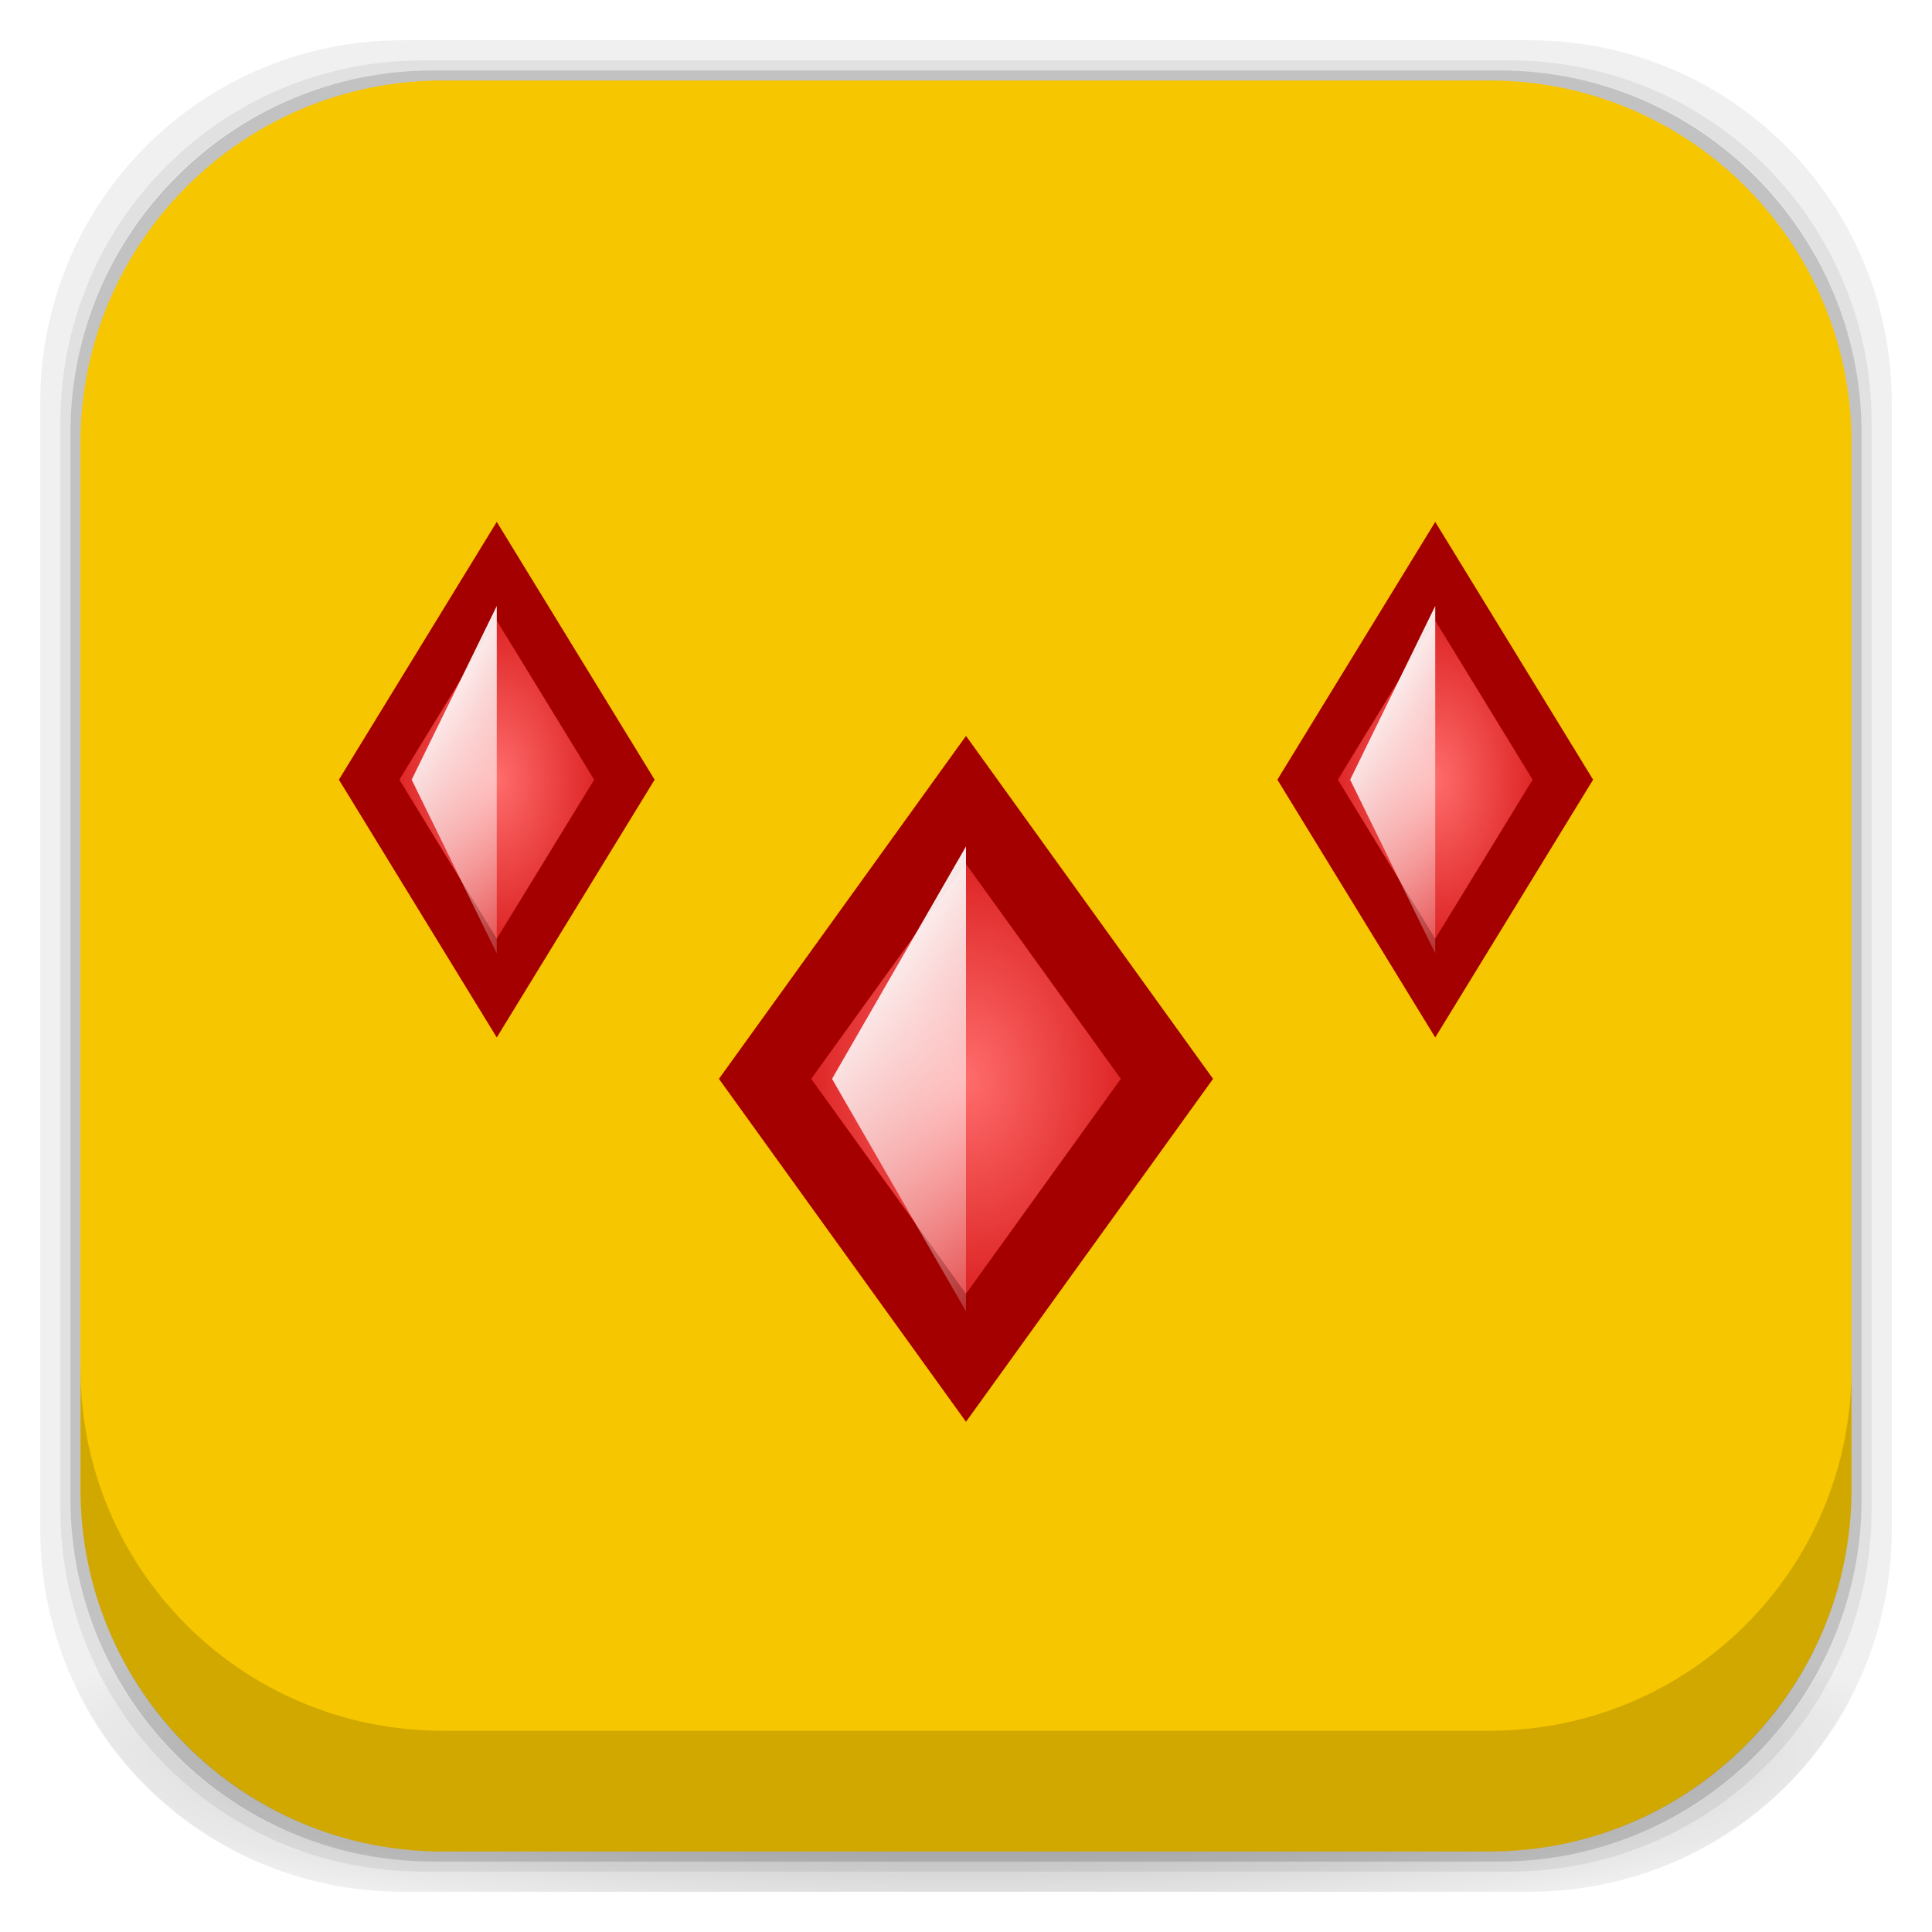
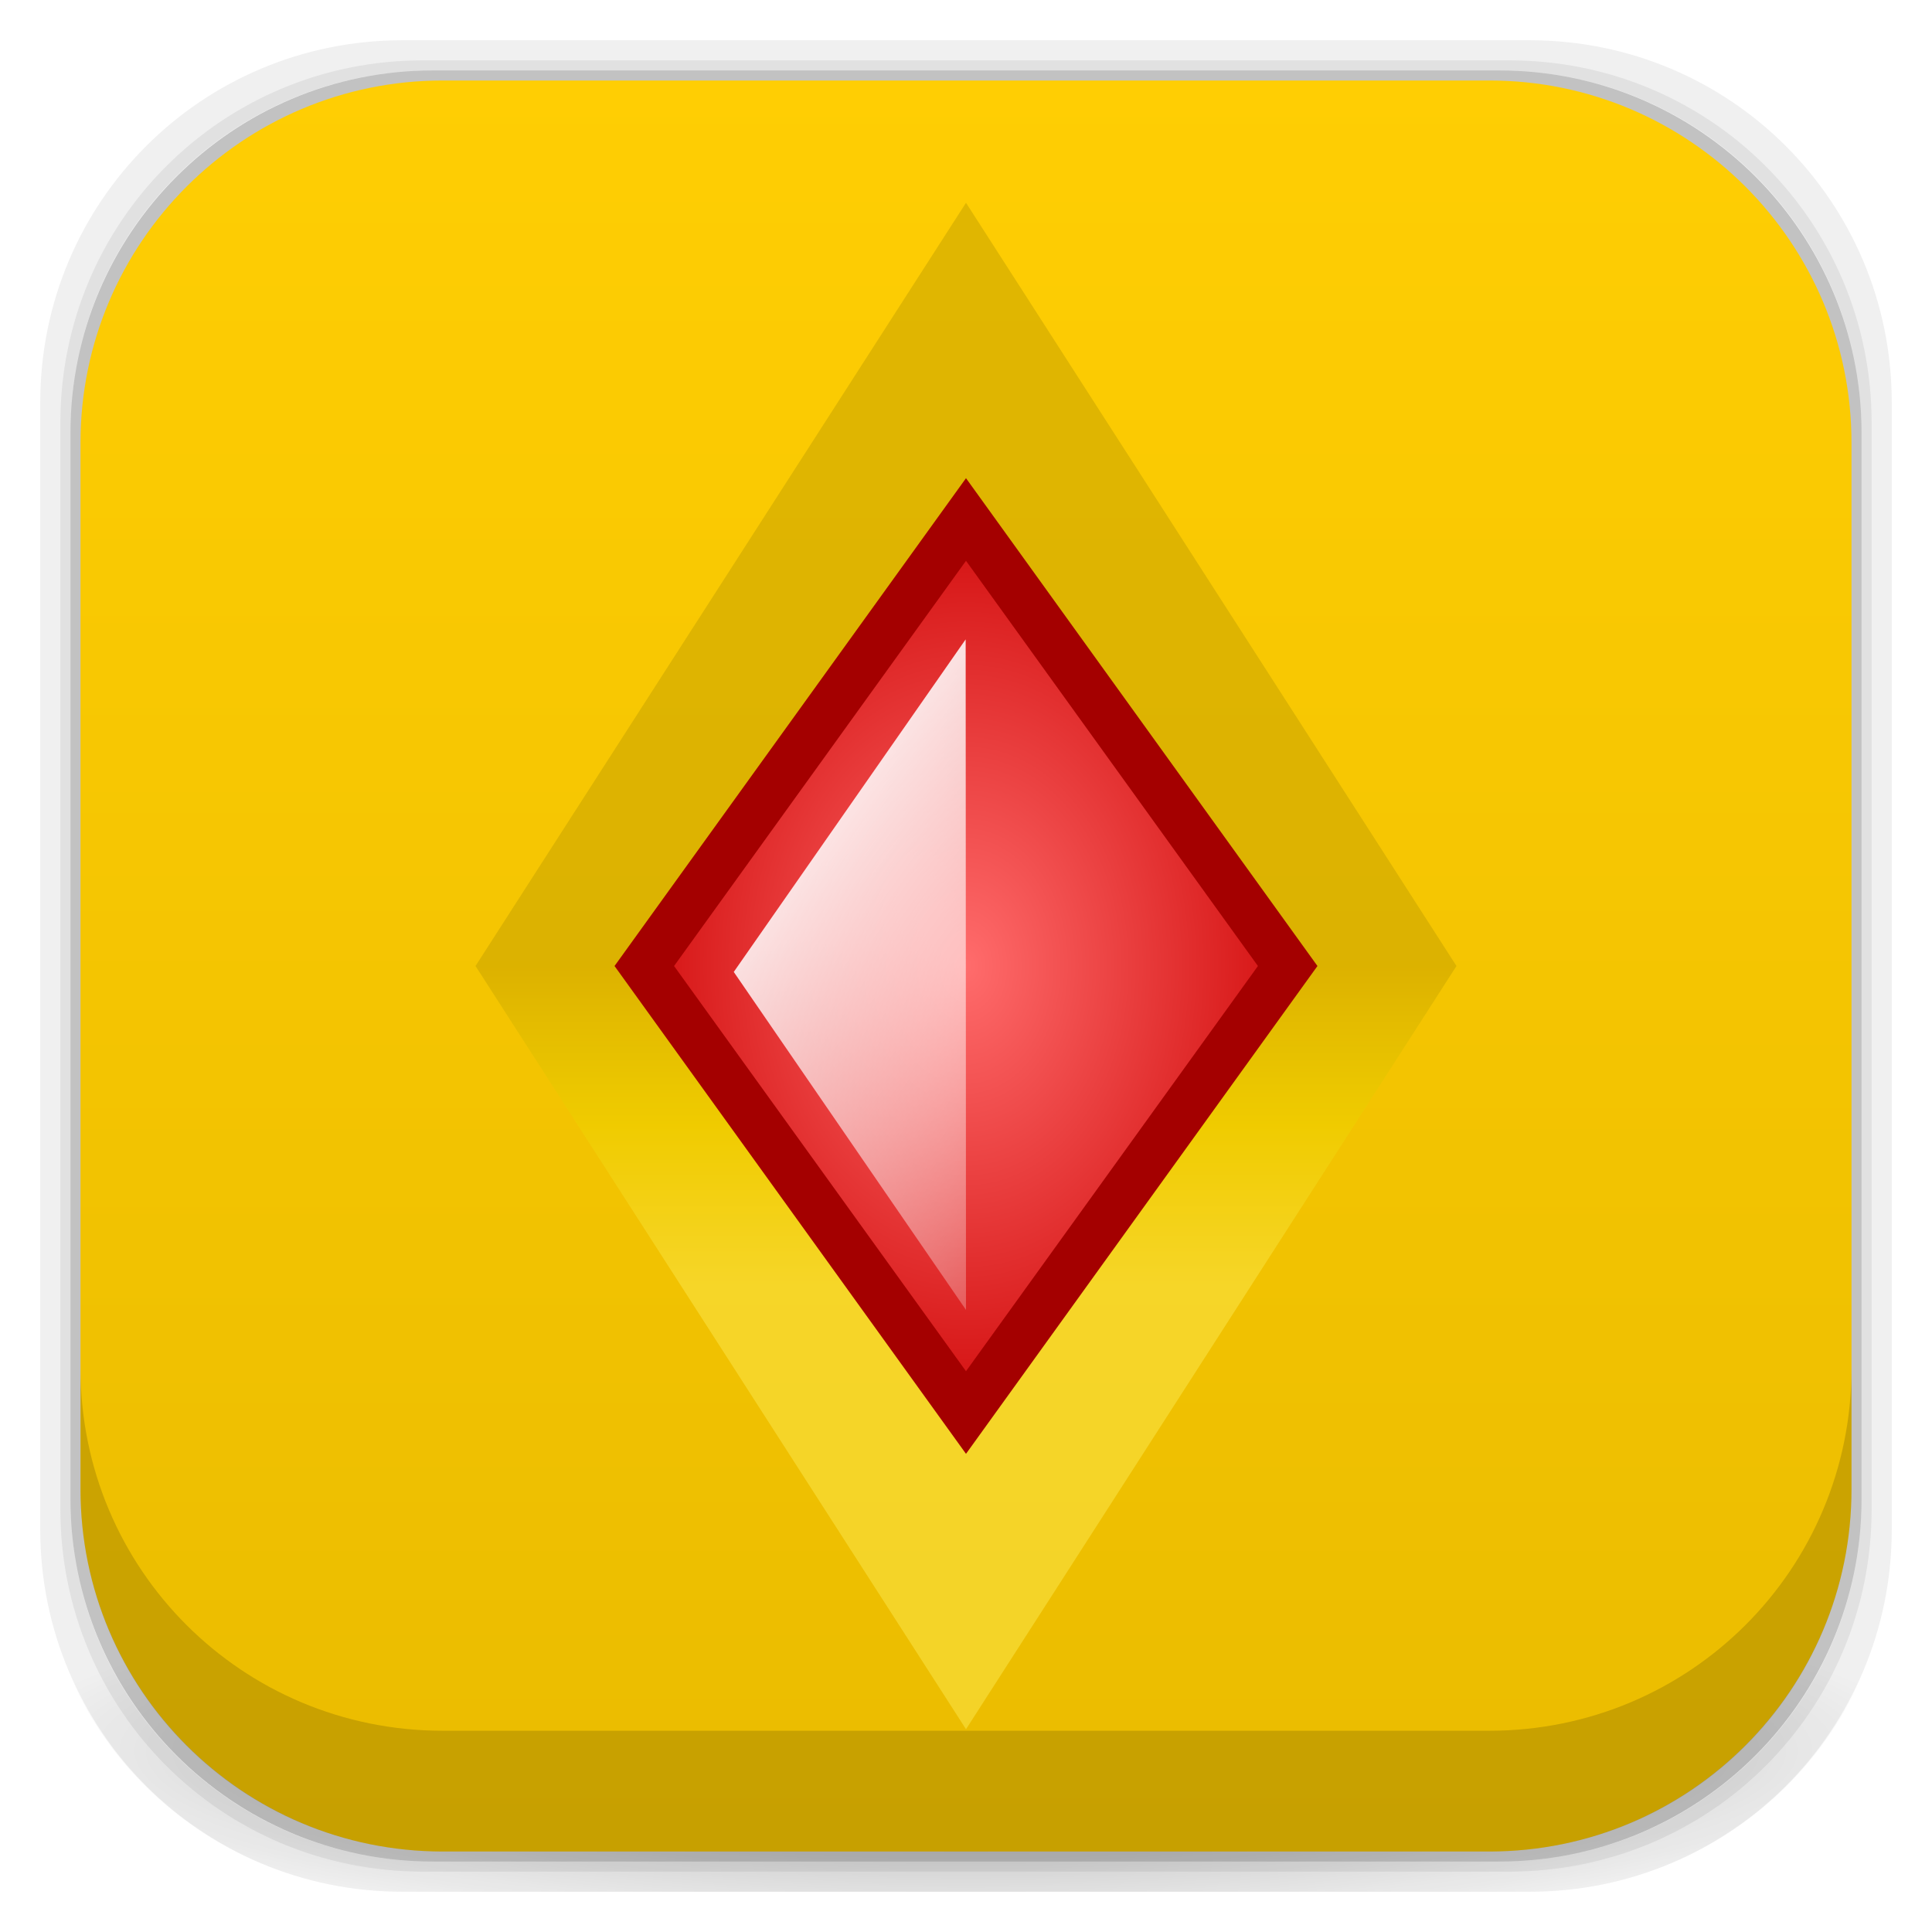
<svg xmlns="http://www.w3.org/2000/svg" xmlns:xlink="http://www.w3.org/1999/xlink" width="48" height="48" id="svg4230" version="1.1">
  <defs id="defs4232">
+     <linearGradient id="linearGradient4319">
+       <stop style="stop-color:#eabc00;stop-opacity:1" offset="0" id="stop4321" />
+       <stop style="stop-color:#ffce03;stop-opacity:1" offset="1" id="stop4323" />
+     </linearGradient>
    <linearGradient id="linearGradient3860">
      <stop style="stop-color:#03b4e2;stop-opacity:1;" offset="0" id="stop3862" />
      <stop style="stop-color:#e74d89;stop-opacity:1;" offset="1" id="stop3864" />
    </linearGradient>
    <linearGradient id="linearGradient4524">
      <stop style="stop-color:#d7d7d7;stop-opacity:1;" offset="0" id="stop4526" />
      <stop style="stop-color:#fcfcfc;stop-opacity:1;" offset="1" id="stop4528" />
    </linearGradient>
    <linearGradient id="linearGradient4512">
      <stop style="stop-color:#d9d2d1;stop-opacity:1;" offset="0" id="stop4514" />
      <stop style="stop-color:#fefcfc;stop-opacity:1;" offset="1" id="stop4516" />
    </linearGradient>
    <linearGradient id="linearGradient4243">
      <stop style="stop-color:#000000;stop-opacity:1;" offset="0" id="stop4245" />
      <stop style="stop-color:#000000;stop-opacity:0;" offset="1" id="stop4247" />
    </linearGradient>
    <linearGradient id="linearGradient4216">
      <stop style="stop-color:#a0c4e6;stop-opacity:1;" offset="0" id="stop4218" />
      <stop style="stop-color:#d0e2f1;stop-opacity:1;" offset="1" id="stop4220" />
    </linearGradient>
    <linearGradient id="linearGradient4208">
      <stop style="stop-color:#70a3d6;stop-opacity:1;" offset="0" id="stop4210" />
      <stop style="stop-color:#88b6e1;stop-opacity:1;" offset="1" id="stop4212" />
    </linearGradient>
    <linearGradient id="linearGradient4200">
      <stop style="stop-color:#427dbe;stop-opacity:1;" offset="0" id="stop4202" />
      <stop style="stop-color:#739bd1;stop-opacity:1;" offset="1" id="stop4204" />
    </linearGradient>
    <linearGradient id="linearGradient4192">
      <stop style="stop-color:#4970a4;stop-opacity:1;" offset="0" id="stop4194" />
      <stop style="stop-color:#6090c0;stop-opacity:1;" offset="1" id="stop4196" />
    </linearGradient>
    <radialGradient xlink:href="#linearGradient3688-166-749-5-9-1" id="radialGradient4351" gradientUnits="userSpaceOnUse" gradientTransform="matrix(2.320171,0,0,0.4,28.61784,28.6)" cx="4.993" cy="43.5" fx="4.993" fy="43.5" r="2.5" />
    <linearGradient id="linearGradient3688-166-749-5-9-1">
      <stop id="stop2883-0-2-9" style="stop-color:#181818;stop-opacity:1" offset="0" />
      <stop id="stop2885-5-3-8" style="stop-color:#181818;stop-opacity:0" offset="1" />
    </linearGradient>
    <linearGradient id="linearGradient3688-464-309-8-9-4">
      <stop id="stop2889-9-9-1" style="stop-color:#181818;stop-opacity:1" offset="0" />
      <stop id="stop2891-4-2-9" style="stop-color:#181818;stop-opacity:0" offset="1" />
    </linearGradient>
    <linearGradient id="linearGradient3702-501-757-0-4-0">
      <stop id="stop2895-0-2-1" style="stop-color:#181818;stop-opacity:0" offset="0" />
      <stop id="stop2897-2-8-2" style="stop-color:#181818;stop-opacity:1" offset="0.5" />
      <stop id="stop2899-6-1-6" style="stop-color:#181818;stop-opacity:0" offset="1" />
    </linearGradient>
    <linearGradient id="linearGradient3811-3">
      <stop style="stop-color:#000000;stop-opacity:1;" offset="0" id="stop3813-0" />
      <stop style="stop-color:#000000;stop-opacity:0;" offset="1" id="stop3815-0" />
    </linearGradient>
    <clipPath id="clipPath-887332295">
      <g id="g3945" transform="translate(0,-1004.362)">
        <rect id="rect3947" fill="#1890d0" width="46" height="46" x="1" y="1005.36" rx="4" />
      </g>
    </clipPath>
    <clipPath id="clipPath-867792831">
      <g id="g3940" transform="translate(0,-1004.362)">
        <rect id="rect3942" fill="#1890d0" width="46" height="46" x="1" y="1005.36" rx="4" />
      </g>
    </clipPath>
    <linearGradient gradientTransform="translate(-47.99779,0.00221467)" gradientUnits="userSpaceOnUse" x2="47" x1="1" id="linearGradient3764">
      <stop id="stop3935" stop-opacity="1" stop-color="#e4e4e4" />
      <stop id="stop3937" stop-opacity="1" stop-color="#eee" offset="1" />
    </linearGradient>
    <radialGradient xlink:href="#linearGradient4243" id="radialGradient4274" gradientUnits="userSpaceOnUse" gradientTransform="matrix(1.043478,0,0,0.1956518,-1.04348,35.18481)" cx="24" cy="42.5" fx="24" fy="42.5" r="23" />
    <linearGradient xlink:href="#linearGradient4512" id="linearGradient4554" gradientUnits="userSpaceOnUse" x1="12.5" y1="28" x2="12.5" y2="17" />
    <linearGradient xlink:href="#linearGradient3860" id="linearGradient3866" x1="8" y1="1025.91" x2="38.588" y2="1025.91" gradientUnits="userSpaceOnUse" />
    <linearGradient xlink:href="#linearGradient3860" id="linearGradient3868" x1="32" y1="1040.362" x2="32.736" y2="1026.747" gradientUnits="userSpaceOnUse" />
    <linearGradient xlink:href="#linearGradient3860" id="linearGradient3870" x1="14.86" y1="1026.327" x2="32.423" y2="1026.327" gradientUnits="userSpaceOnUse" />
    <radialGradient cx="24" cy="38.5" r="6" fx="24" fy="38.5" id="radialGradient7112" xlink:href="#linearGradient4243" gradientUnits="userSpaceOnUse" gradientTransform="matrix(15.55556,0,0,5.777776,-248,-209.1111)" />
    <linearGradient x1="8" y1="39" x2="38" y2="39" id="linearGradient3233" xlink:href="#linearGradient3235" gradientUnits="userSpaceOnUse" gradientTransform="matrix(5.333333,0,0,5.333333,-1.291434e-7,-208)" />
    <linearGradient id="linearGradient3235">
      <stop id="stop3237" style="stop-color:#fce94f;stop-opacity:1" offset="0" />
      <stop id="stop3239" style="stop-color:#fce94f;stop-opacity:1" offset="0.5" />
      <stop id="stop3241" style="stop-color:#edd400;stop-opacity:1" offset="0.75" />
      <stop id="stop3243" style="stop-color:#c4a000;stop-opacity:1" offset="1" />
    </linearGradient>
    <radialGradient cx="23.5" cy="19.5" r="14.5" fx="23.5" fy="19.5" id="radialGradient7116" xlink:href="#linearGradient4243" gradientUnits="userSpaceOnUse" gradientTransform="matrix(2.942528,0,0,1.287356,58.85058,-17.10344)" />
    <linearGradient x1="21" y1="37.678" x2="42.231" y2="54.18" id="linearGradient4751" xlink:href="#linearGradient12294" gradientUnits="userSpaceOnUse" gradientTransform="matrix(12,0,0,6.787292,-165.3333,-255.7329)" />
    <linearGradient id="linearGradient12294">
      <stop id="stop12296" style="stop-color:#fef8c4;stop-opacity:1" offset="0" />
      <stop id="stop12298" style="stop-color:#edd400;stop-opacity:1" offset="1" />
    </linearGradient>
    <linearGradient x1="3" y1="27" x2="39" y2="28" id="linearGradient2846" xlink:href="#pot_geany" gradientUnits="userSpaceOnUse" gradientTransform="matrix(5.333333,0,0,5.333333,92.72196,-84.3707)" />
    <linearGradient id="pot_geany">
      <stop id="stop2190" style="stop-color:#c4a000;stop-opacity:1" offset="0" />
      <stop id="stop3626" style="stop-color:#edd400;stop-opacity:1" offset="0.206" />
      <stop id="stop2848" style="stop-color:#fce94f;stop-opacity:1" offset="0.5" />
      <stop id="stop2850" style="stop-color:#edd400;stop-opacity:1" offset="0.75" />
      <stop id="stop2192" style="stop-color:#c4a000;stop-opacity:1" offset="1" />
    </linearGradient>
    <radialGradient cx="13.819" cy="8.88" r="14.5" fx="13.819" fy="8.88" id="radialGradient19774" xlink:href="#linearGradient3570" gradientUnits="userSpaceOnUse" gradientTransform="matrix(1.902497,2.452107,-3.016456,3.887877,86.74731,-183.9658)" />
    <linearGradient id="linearGradient3570">
      <stop id="stop3572" style="stop-color:#ffffff;stop-opacity:1" offset="0" />
      <stop id="stop3574" style="stop-color:#fce94f;stop-opacity:1" offset="1" />
    </linearGradient>
    <linearGradient x1="12" y1="14" x2="44.565" y2="47.688" id="linearGradient17109" xlink:href="#linearGradient3570" gradientUnits="userSpaceOnUse" gradientTransform="matrix(4.906667,0,0,4.740741,4.6223715e-6,-199.4074)" />
    <radialGradient cx="10.451" cy="27.331" r="7" fx="10.451" fy="27.331" id="radialGradient6717" xlink:href="#linearGradient6328" gradientUnits="userSpaceOnUse" gradientTransform="matrix(14,14.63659,-2.308832,11.71736,-6.82576,-581.3326)" />
    <linearGradient id="linearGradient6328">
      <stop id="stop6330" style="stop-color:#ffffff;stop-opacity:1" offset="0" />
      <stop id="stop6332" style="stop-color:#ffffff;stop-opacity:0" offset="1" />
    </linearGradient>
    <radialGradient cx="23.5" cy="19.5" r="14.5" fx="23.5" fy="19.5" id="radialGradient5545" xlink:href="#linearGradient4243" gradientUnits="userSpaceOnUse" gradientTransform="matrix(1.655172,0,0,0.735632,86.43679,-126.3448)" />
    <radialGradient cx="13.071" cy="21.094" r="15.5" fx="13.071" fy="21.094" id="radialGradient17706" xlink:href="#linearGradient3570" gradientUnits="userSpaceOnUse" gradientTransform="matrix(7.619042,12.04623,-9.882718,8.622586,177.8497,-446.0341)" />
    <radialGradient cx="21.625" cy="16.75" r="5.5" fx="21.625" fy="16.75" id="radialGradient5934" xlink:href="#linearGradient7499" gradientUnits="userSpaceOnUse" gradientTransform="matrix(3.733334,0,0,-3.878788,34.93334,-73.69696)" />
    <linearGradient id="linearGradient7499">
      <stop id="stop7501" style="stop-color:#fff5ac;stop-opacity:1" offset="0" />
      <stop id="stop7503" style="stop-color:#edd400;stop-opacity:1" offset="1" />
    </linearGradient>
    <radialGradient cx="23.078" cy="12.744" r="3.5" fx="23.078" fy="12.744" id="radialGradient3185" xlink:href="#linearGradient3570" gradientUnits="userSpaceOnUse" gradientTransform="matrix(5.864926,-14.07582,-10,-10.66667,103.6383,316.7792)" />
    <radialGradient cx="23" cy="28.5" r="3" fx="23" fy="28.5" id="radialGradient11865" xlink:href="#linearGradient8285" gradientUnits="userSpaceOnUse" gradientTransform="matrix(4.746407,0,0,8.006354,238.5821,-258.4042)" />
    <linearGradient id="linearGradient8285">
      <stop id="stop8287" style="stop-color:#ff6c6c;stop-opacity:1" offset="0" />
      <stop id="stop8289" style="stop-color:#cc0000;stop-opacity:1" offset="1" />
    </linearGradient>
    <linearGradient x1="21" y1="26" x2="25" y2="31" id="linearGradient11867" xlink:href="#linearGradient6328" gradientUnits="userSpaceOnUse" gradientTransform="matrix(2.636893,0,0,5.718823,287.1009,-190.3501)" />
    <radialGradient cx="23" cy="28.5" r="3" fx="23" fy="28.5" id="radialGradient14259" xlink:href="#linearGradient8285" gradientUnits="userSpaceOnUse" gradientTransform="matrix(4.746409,0,0,8.006354,331.5439,-257.775)" />
    <linearGradient x1="21" y1="26" x2="25" y2="31" id="linearGradient14261" xlink:href="#linearGradient6328" gradientUnits="userSpaceOnUse" gradientTransform="matrix(2.636893,0,0,5.718823,380.0628,-189.721)" />
    <radialGradient cx="23" cy="28.5" r="3" fx="23" fy="28.5" id="radialGradient17172" xlink:href="#linearGradient8285" gradientUnits="userSpaceOnUse" gradientTransform="matrix(7.08443,0,0,9.560149,231.7292,-264.2842)" />
-     <linearGradient x1="21" y1="26" x2="25" y2="31" id="linearGradient17174" xlink:href="#linearGradient6328" gradientUnits="userSpaceOnUse" gradientTransform="matrix(3.935795,0,0,6.828676,304.1478,-183.0229)" />
+     <linearGradient x1="21" y1="26" x2="25" y2="31" id="linearGradient17174" xlink:href="#linearGradient6328" gradientUnits="userSpaceOnUse" gradientTransform="matrix(7.394869,0,0,12.83023,224.0634,-364.4622)" />
    <radialGradient cx="3.5" cy="16.969" r="3.048" fx="3.5" fy="16.969" id="radialGradient18124" xlink:href="#linearGradient14664" gradientUnits="userSpaceOnUse" gradientTransform="matrix(0.5290677,1.269762,-1.312455,0.7874732,23.91948,-1.006898)" />
    <linearGradient id="linearGradient14664">
      <stop id="stop14666" style="stop-color:#ffffff;stop-opacity:1" offset="0" />
      <stop id="stop14668" style="stop-color:#eeeeec;stop-opacity:1" offset="1" />
    </linearGradient>
    <radialGradient cx="3.5" cy="16.969" r="3.048" fx="3.5" fy="16.969" id="radialGradient18126" xlink:href="#linearGradient14664" gradientUnits="userSpaceOnUse" gradientTransform="matrix(0.5290677,1.269762,-1.312455,0.7874732,23.91948,-1.006898)" />
    <radialGradient cx="3.5" cy="16.969" r="3.048" fx="3.5" fy="16.969" id="radialGradient18128" xlink:href="#linearGradient14664" gradientUnits="userSpaceOnUse" gradientTransform="matrix(0.5290677,1.269762,-1.312455,0.7874732,23.91948,-1.006898)" />
    <radialGradient cx="3.5" cy="16.969" r="3.048" fx="3.5" fy="16.969" id="radialGradient18099" xlink:href="#linearGradient14664" gradientUnits="userSpaceOnUse" gradientTransform="matrix(0.5290677,1.269762,-1.312455,0.7874732,23.91948,-1.006898)" />
    <linearGradient x1="40.036" y1="12.359" x2="41.661" y2="35.395" id="linearGradient19742" xlink:href="#linearGradient19744" gradientUnits="userSpaceOnUse" gradientTransform="matrix(5.333333,0,0,5.333333,-1.291434e-7,-208)" />
    <linearGradient id="linearGradient19744">
      <stop id="stop19746" style="stop-color:#ffffff;stop-opacity:1" offset="0" />
      <stop id="stop19748" style="stop-color:#edd400;stop-opacity:1" offset="0.786" />
      <stop id="stop19750" style="stop-color:#ffffff;stop-opacity:1" offset="1" />
    </linearGradient>
    <radialGradient cx="23" cy="28.5" r="3" fx="23" fy="28.5" id="radialGradient14259-1" xlink:href="#linearGradient8285" gradientUnits="userSpaceOnUse" gradientTransform="matrix(3.2,0,0,6.222223,503.4436,-118.0444)" />
    <radialGradient cx="23" cy="28.5" r="3" fx="23" fy="28.5" id="radialGradient17172-2" xlink:href="#linearGradient8285" gradientUnits="userSpaceOnUse" gradientTransform="matrix(5.333331,0,0,8.296295,413.4724,-161.1554)" />
    <radialGradient cx="23" cy="28.5" r="3" fx="23" fy="28.5" id="radialGradient11865-7" xlink:href="#linearGradient8285" gradientUnits="userSpaceOnUse" gradientTransform="matrix(3.199999,0,0,6.222223,421.6345,-118.5333)" />
    <radialGradient cx="23" cy="28.5" r="3" fx="23" fy="28.5" id="radialGradient17172-9" xlink:href="#linearGradient8285" gradientUnits="userSpaceOnUse" gradientTransform="matrix(7.910678,0,0,10.67514,169.2351,-325.9258)" />
    <linearGradient x1="3" y1="27" x2="39" y2="28" id="linearGradient2846-9" xlink:href="#pot_geany" gradientUnits="userSpaceOnUse" gradientTransform="matrix(5.333333,0,0,5.333333,42.79216,-132.9685)" />
    <radialGradient cx="23" cy="28.5" r="3" fx="23" fy="28.5" id="radialGradient17172-98" xlink:href="#linearGradient8285" gradientUnits="userSpaceOnUse" gradientTransform="matrix(7.910678,0,0,10.67514,279.6436,-303.2176)" />
    <radialGradient cx="23" cy="28.5" r="3" fx="23" fy="28.5" id="radialGradient17172-5" xlink:href="#linearGradient8285" gradientUnits="userSpaceOnUse" gradientTransform="matrix(5.228467,0,0,7.055603,314.5695,-222.4652)" />
    <radialGradient cx="23" cy="28.5" r="3" fx="23" fy="28.5" id="radialGradient17172-5-4" xlink:href="#linearGradient8285" gradientUnits="userSpaceOnUse" gradientTransform="matrix(4.499536,0,0,7.14401,247.7383,-224.9848)" />
-     <linearGradient xlink:href="#linearGradient6328" id="linearGradient4828" gradientUnits="userSpaceOnUse" gradientTransform="matrix(2.499742,0,0,5.102863,293.7336,-164.2607)" x1="21" y1="26" x2="25" y2="31" />
    <radialGradient cx="23" cy="28.5" r="3" fx="23" fy="28.5" id="radialGradient17172-5-4-4" xlink:href="#linearGradient8285" gradientUnits="userSpaceOnUse" gradientTransform="matrix(4.499536,0,0,7.14401,247.7383,-224.9848)" />
-     <linearGradient xlink:href="#linearGradient6328" id="linearGradient4902" gradientUnits="userSpaceOnUse" gradientTransform="matrix(2.499742,0,0,5.102863,293.7336,-164.2607)" x1="21" y1="26" x2="25" y2="31" />
+     <radialGradient cx="23" cy="28.5" r="3" fx="23" fy="28.5" id="radialGradient17172-8" xlink:href="#linearGradient8285" gradientUnits="userSpaceOnUse" gradientTransform="matrix(7.08443,0,0,9.560149,231.7292,-264.2842)" />
+     <radialGradient cx="23" cy="28.5" r="3" fx="23" fy="28.5" id="radialGradient17172-5-4-4-9" xlink:href="#linearGradient8285" gradientUnits="userSpaceOnUse" gradientTransform="matrix(4.499536,0,0,7.14401,247.7383,-224.9848)" />
+     <linearGradient xlink:href="#linearGradient6328" id="linearGradient4874" gradientUnits="userSpaceOnUse" gradientTransform="matrix(2.499742,0,0,5.102863,293.7336,-164.2607)" x1="21" y1="26" x2="25" y2="31" />
+     <radialGradient cx="23" cy="28.5" r="3" fx="23" fy="28.5" id="radialGradient17172-5-4-6" xlink:href="#linearGradient8285" gradientUnits="userSpaceOnUse" gradientTransform="matrix(4.499536,0,0,7.14401,247.7383,-224.9848)" />
+     <linearGradient xlink:href="#linearGradient6328" id="linearGradient4877" gradientUnits="userSpaceOnUse" gradientTransform="matrix(2.499742,0,0,5.102863,293.7336,-164.2607)" x1="21" y1="26" x2="25" y2="31" />
+     <radialGradient cx="23" cy="28.5" r="3" fx="23" fy="28.5" id="radialGradient17172-6" xlink:href="#linearGradient8285" gradientUnits="userSpaceOnUse" gradientTransform="matrix(11.34187,0,0,15.30539,133.2823,-441.162)" />
+     <radialGradient cx="23" cy="28.5" r="3" fx="23" fy="28.5" id="radialGradient17172-6-5" xlink:href="#linearGradient8285" gradientUnits="userSpaceOnUse" gradientTransform="matrix(11.34187,0,0,15.30539,133.2823,-441.162)" />
+     <radialGradient gradientTransform="matrix(5.864926,-14.07582,-10,-10.66667,103.6383,316.7792)" gradientUnits="userSpaceOnUse" xlink:href="#linearGradient3570" id="radialGradient3185-0" fy="12.744" fx="23.078" r="3.5" cy="12.744" cx="23.078" />
+     <linearGradient gradientTransform="matrix(12,0,0,6.787292,-165.3333,-255.7329)" gradientUnits="userSpaceOnUse" xlink:href="#linearGradient12294" id="linearGradient4398" y2="54.18" x2="42.231" y1="37.678" x1="21" />
+     <radialGradient gradientTransform="matrix(1.655172,0,0,0.735632,86.43679,-126.3448)" gradientUnits="userSpaceOnUse" xlink:href="#linearGradient4243" id="radialGradient5545-7" fy="19.5" fx="23.5" r="14.5" cy="19.5" cx="23.5" />
+     <radialGradient gradientTransform="matrix(3.733334,0,0,-3.878788,34.93334,-73.69696)" gradientUnits="userSpaceOnUse" xlink:href="#linearGradient7499" id="radialGradient5934-4" fy="16.75" fx="21.625" r="5.5" cy="16.75" cx="21.625" />
+     <radialGradient gradientTransform="matrix(14,14.63659,-2.308832,11.71736,-26.53791,-554.3355)" gradientUnits="userSpaceOnUse" xlink:href="#linearGradient6328" id="radialGradient6717-2" fy="27.331" fx="10.451" r="7" cy="27.331" cx="10.451" />
+     <radialGradient gradientTransform="matrix(15.55556,0,0,5.777776,-248,-209.1111)" gradientUnits="userSpaceOnUse" xlink:href="#linearGradient4243" id="radialGradient7112-7" fy="38.5" fx="24" r="6" cy="38.5" cx="24" />
+     <radialGradient gradientTransform="matrix(2.942528,0,0,1.287356,58.85058,-17.10344)" gradientUnits="userSpaceOnUse" xlink:href="#linearGradient4243" id="radialGradient7116-8" fy="19.5" fx="23.5" r="14.5" cy="19.5" cx="23.5" />
+     <radialGradient gradientTransform="matrix(3.199999,0,0,6.222223,1.066685,-239.1556)" gradientUnits="userSpaceOnUse" xlink:href="#linearGradient8285" id="radialGradient11865-1" fy="28.5" fx="23" r="3" cy="28.5" cx="23" />
+     <linearGradient gradientTransform="matrix(1.777777,0,0,4.444444,33.77778,-186.2667)" gradientUnits="userSpaceOnUse" xlink:href="#linearGradient6328" id="linearGradient11867-2" y2="31" x2="25" y1="26" x1="21" />
+     <radialGradient gradientTransform="matrix(3.2,0,0,6.222223,97.06666,-238.6667)" gradientUnits="userSpaceOnUse" xlink:href="#linearGradient8285" id="radialGradient14259-4" fy="28.5" fx="23" r="3" cy="28.5" cx="23" />
+     <linearGradient gradientTransform="matrix(1.777777,0,0,4.444444,129.7778,-185.7778)" gradientUnits="userSpaceOnUse" xlink:href="#linearGradient6328" id="linearGradient14261-5" y2="31" x2="25" y1="26" x1="21" />
+     <linearGradient gradientTransform="matrix(4.906667,0,0,4.740741,4.6223715e-6,-199.4074)" gradientUnits="userSpaceOnUse" xlink:href="#linearGradient3570" id="linearGradient4409" y2="47.688" x2="44.565" y1="14" x1="12" />
+     <radialGradient gradientTransform="matrix(5.333331,0,0,8.296295,5.0855414e-5,-281.7778)" gradientUnits="userSpaceOnUse" xlink:href="#linearGradient8285" id="radialGradient17172-4" fy="28.5" fx="23" r="3" cy="28.5" cx="23" />
+     <linearGradient gradientTransform="matrix(2.962962,0,0,5.925924,54.51854,-211.2592)" gradientUnits="userSpaceOnUse" xlink:href="#linearGradient6328" id="linearGradient17174-3" y2="31" x2="25" y1="26" x1="21" />
+     <radialGradient gradientTransform="matrix(7.619042,12.04623,-9.882718,8.622586,177.8497,-446.0341)" gradientUnits="userSpaceOnUse" xlink:href="#linearGradient3570" id="radialGradient17706-7" fy="21.094" fx="13.071" r="15.5" cy="21.094" cx="13.071" />
+     <radialGradient gradientTransform="matrix(0.5290677,1.269762,-1.312455,0.7874732,23.91948,-1.006898)" gradientUnits="userSpaceOnUse" xlink:href="#linearGradient14664" id="radialGradient18099-0" fy="16.969" fx="3.5" r="3.048" cy="16.969" cx="3.5" />
+     <radialGradient gradientTransform="matrix(0.5290677,1.269762,-1.312455,0.7874732,23.91948,-1.006898)" gradientUnits="userSpaceOnUse" xlink:href="#linearGradient14664" id="radialGradient18124-4" fy="16.969" fx="3.5" r="3.048" cy="16.969" cx="3.5" />
+     <radialGradient gradientTransform="matrix(0.5290677,1.269762,-1.312455,0.7874732,23.91948,-1.006898)" gradientUnits="userSpaceOnUse" xlink:href="#linearGradient14664" id="radialGradient18126-1" fy="16.969" fx="3.5" r="3.048" cy="16.969" cx="3.5" />
+     <radialGradient gradientTransform="matrix(0.5290677,1.269762,-1.312455,0.7874732,23.91948,-1.006898)" gradientUnits="userSpaceOnUse" xlink:href="#linearGradient14664" id="radialGradient18128-9" fy="16.969" fx="3.5" r="3.048" cy="16.969" cx="3.5" />
+     <linearGradient gradientTransform="matrix(5.333333,0,0,5.333333,-1.291434e-7,-208)" gradientUnits="userSpaceOnUse" xlink:href="#linearGradient19744" id="linearGradient4418" y2="35.395" x2="41.661" y1="12.359" x1="40.036" />
+     <radialGradient gradientTransform="matrix(1.902497,2.452107,-3.016456,3.887877,86.74731,-183.9658)" gradientUnits="userSpaceOnUse" xlink:href="#linearGradient3570" id="radialGradient19774-8" fy="8.88" fx="13.819" r="14.5" cy="8.88" cx="13.819" />
+     <linearGradient gradientTransform="matrix(5.333333,0,0,5.333333,-1.291434e-7,-208)" gradientUnits="userSpaceOnUse" xlink:href="#pot_geany" id="linearGradient2846-2" y2="28" x2="39" y1="27" x1="3" />
+     <linearGradient gradientTransform="matrix(5.333333,0,0,5.333333,-1.291434e-7,-208)" gradientUnits="userSpaceOnUse" xlink:href="#linearGradient3235" id="linearGradient4422" y2="39" x2="38" y1="39" x1="8" />
+     <linearGradient xlink:href="#linearGradient3235" id="linearGradient4788" x1="42.732" y1="26.274" x2="42.732" y2="17" gradientUnits="userSpaceOnUse" gradientTransform="matrix(1.524731,0,0,1.709287,-27.84086,-5.057886)" />
+     <radialGradient cx="23" cy="28.5" r="3" fx="23" fy="28.5" id="radialGradient17172-6-5-7" xlink:href="#linearGradient8285" gradientUnits="userSpaceOnUse" gradientTransform="matrix(11.34187,0,0,15.30539,133.2823,-441.162)" />
+     <linearGradient xlink:href="#linearGradient6328" id="linearGradient5013" gradientUnits="userSpaceOnUse" gradientTransform="matrix(6.823599,0,0,11.83907,237.2026,-335.9293)" x1="21" y1="26" x2="25" y2="31" />
+     <linearGradient xlink:href="#linearGradient4319" id="linearGradient4325" x1="16.313" y1="45.87" x2="16.313" y2="1.866" gradientUnits="userSpaceOnUse" />
  </defs>
  <g id="layer3" style="display:inline">
    <path style="opacity:0.06;fill:#000000;fill-opacity:1;stroke:none" d="M 10,1 C 5.014,1 1,5.014 1,10 l 0,28 c 0,4.986 4.014,9 9,9 l 28,0 c 4.986,0 9,-4.014 9,-9 L 47,10 C 47,5.014 42.986,1 38,1 L 10,1 z m 0.5,0.5 27,0 c 4.986,0 9,4.014 9,9 l 0,27 c 0,4.986 -4.014,9 -9,9 l -27,0 c -4.986,0 -9,-4.014 -9,-9 l 0,-27 c 0,-4.986 4.014,-9 9,-9 z" id="rect3829" />
    <path style="opacity:0.12;fill:#000000;fill-opacity:1;stroke:none" d="m 10.5,1.5 c -4.986,0 -9,4.014 -9,9 l 0,27 c 0,4.986 4.014,9 9,9 l 27,0 c 4.986,0 9,-4.014 9,-9 l 0,-27 c 0,-4.986 -4.014,-9 -9,-9 l -27,0 z m 0.25,0.25 26.5,0 c 4.986,0 9,4.014 9,9 l 0,26.5 c 0,4.986 -4.014,9 -9,9 l -26.5,0 c -4.986,0 -9,-4.014 -9,-9 l 0,-26.5 c 0,-4.986 4.014,-9 9,-9 z" id="rect3827" />
    <rect style="opacity:0.24;fill:#000000;fill-opacity:1;stroke:none" id="rect3038-4" width="44.5" height="44.5" x="1.75" y="1.75" ry="9" rx="9" />
  </g>
  <g id="layer6" style="display:inline">
    <path style="opacity:0.3;fill:url(#radialGradient4274);fill-opacity:1;stroke:none" d="M 1.031,39 C 1.519,43.519 5.347,47 10,47 l 28,0 c 4.653,0 8.481,-3.481 8.969,-8 l -45.938,0 z" id="rect4241" />
  </g>
  <g id="layer2" style="display:inline">
-     <rect style="fill:#f6c600;fill-opacity:1;stroke:none;stroke-opacity:1" id="rect3038" width="44" height="44" x="2" y="2" ry="9" rx="9" />
-     <g transform="matrix(0.2818716,0,0,0.2818716,-87.09837,25.39762)" id="layer1-1">
-       <g transform="translate(-0.5257005,-3.191382)" id="g4746">
-         <path style="opacity:1;fill:url(#radialGradient17172);fill-opacity:1;stroke:#a40000;stroke-width:6.598;stroke-linecap:round;stroke-linejoin:miter;stroke-miterlimit:4;stroke-dashoffset:0;stroke-opacity:1" id="path17168" d="M 394.671,-16.403 376.96,8.18 394.671,32.763 412.382,8.18 394.671,-16.403 Z" />
-         <path style="fill:url(#linearGradient17174);fill-opacity:1;stroke:none" id="path17170" d="m 394.671,-12.306 -11.807,20.486 11.807,20.486 0,-40.972 z" />
-       </g>
-       <g id="g4860" transform="translate(1.558008,0)">
-         <path style="fill:url(#radialGradient17172-5-4);fill-opacity:1;stroke:#a40000;stroke-width:4.546;stroke-linecap:round;stroke-linejoin:miter;stroke-miterlimit:4;stroke-dashoffset:0;stroke-opacity:1" id="path17168-3-0" d="m 351.228,-39.751 -11.249,18.37 11.249,18.37 11.249,-18.37 -11.249,-18.37 z" />
-         <path style="fill:url(#linearGradient4828);fill-opacity:1;stroke:none" id="path17170-4-8" d="m 351.228,-36.689 -7.499,15.309 7.499,15.309 0,-30.617 z" />
-       </g>
-       <g transform="translate(84.27739,0)" style="display:inline" id="g4860-7">
-         <path style="fill:url(#radialGradient17172-5-4-4);fill-opacity:1;stroke:#a40000;stroke-width:4.546;stroke-linecap:round;stroke-linejoin:miter;stroke-miterlimit:4;stroke-dashoffset:0;stroke-opacity:1" id="path17168-3-0-0" d="m 351.228,-39.751 -11.249,18.37 11.249,18.37 11.249,-18.37 -11.249,-18.37 z" />
-         <path style="fill:url(#linearGradient4902);fill-opacity:1;stroke:none" id="path17170-4-8-4" d="m 351.228,-36.689 -7.499,15.309 7.499,15.309 0,-30.617 z" />
-       </g>
+     <rect style="display:inline;fill:url(#linearGradient4325);fill-opacity:1;stroke:none;stroke-opacity:1" id="rect3038" width="44" height="44" x="2" y="2" ry="9" rx="9" />
+     <path d="M 24,5.038 11.814,24 24,42.962 36.186,24 24,5.038 Z" id="path17168-94-3" style="display:inline;opacity:0.506;fill:url(#linearGradient4788);fill-opacity:1;stroke:none;stroke-width:1.2;stroke-linecap:round;stroke-linejoin:miter;stroke-miterlimit:4;stroke-dasharray:none;stroke-dashoffset:0;stroke-opacity:1" />
+     <g transform="matrix(0.2818716,0,0,0.2818716,-87.09837,25.39764)" style="display:inline" id="g4971-0">
+       <path style="opacity:1;fill:url(#radialGradient17172-6-5-7);fill-opacity:1;stroke:#a40000;stroke-width:4.257;stroke-linecap:round;stroke-linejoin:miter;stroke-miterlimit:4;stroke-dasharray:none;stroke-dashoffset:0;stroke-opacity:1" id="path17168-94" d="m 394.145,-44.315 -28.355,39.357 28.355,39.357 28.355,-39.357 -28.355,-39.357 z" />
+       <path style="fill:url(#linearGradient5013);fill-opacity:1;stroke:none" id="path17170-4" d="M 394.116,-33.749 373.675,-4.435 394.145,25.355 Z" />
    </g>
  </g>
  <g id="layer1" transform="translate(0,-1004.362)" style="display:inline" />
  <g id="layer4" style="display:inline">
    <path style="opacity:0.15;fill:#000000;fill-opacity:1;stroke:none" d="m 2,34 0,3 c 0,4.986 4.014,9 9,9 l 26,0 c 4.986,0 9,-4.014 9,-9 l 0,-3 c 0,4.986 -4.014,9 -9,9 L 11,43 C 6.014,43 2,38.986 2,34 z" id="rect3038-42" />
  </g>
  <g id="layer7" style="display:none">
    <rect rx="9" ry="9" y="2" x="2" height="44" width="44" id="rect4169" style="fill:#abe1ad;fill-opacity:1;stroke:none;display:inline" />
  </g>
</svg>
